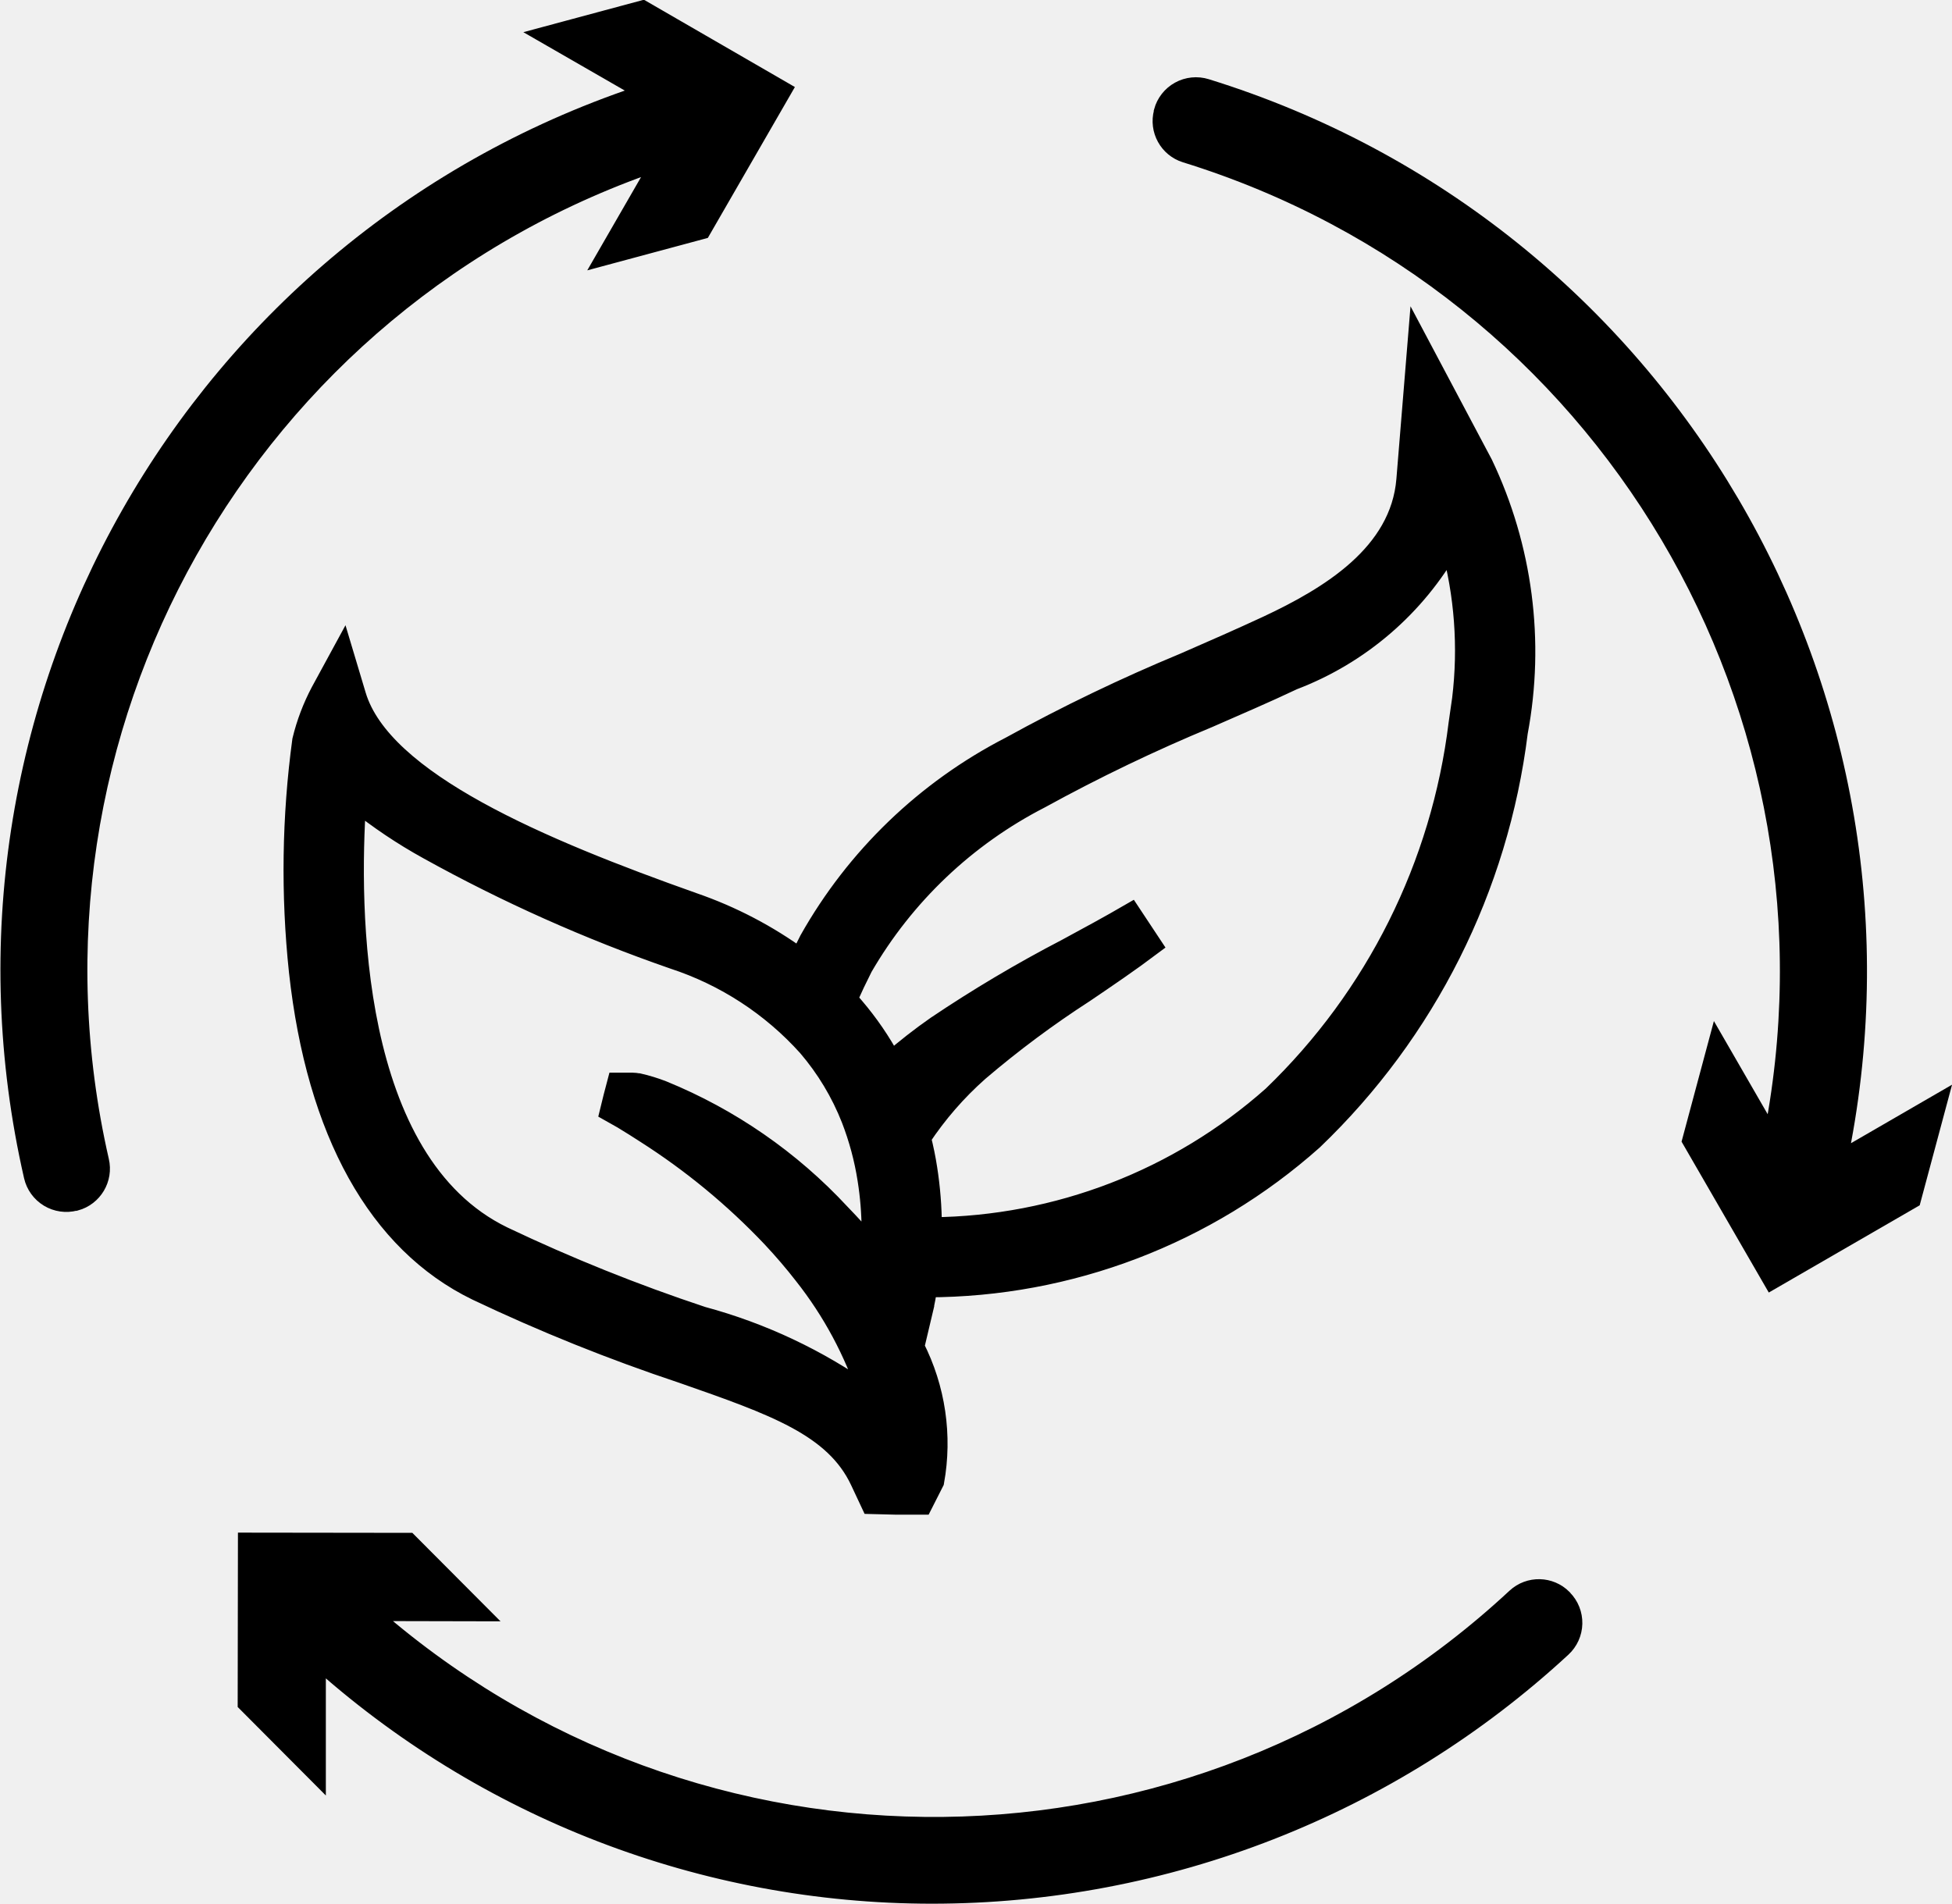
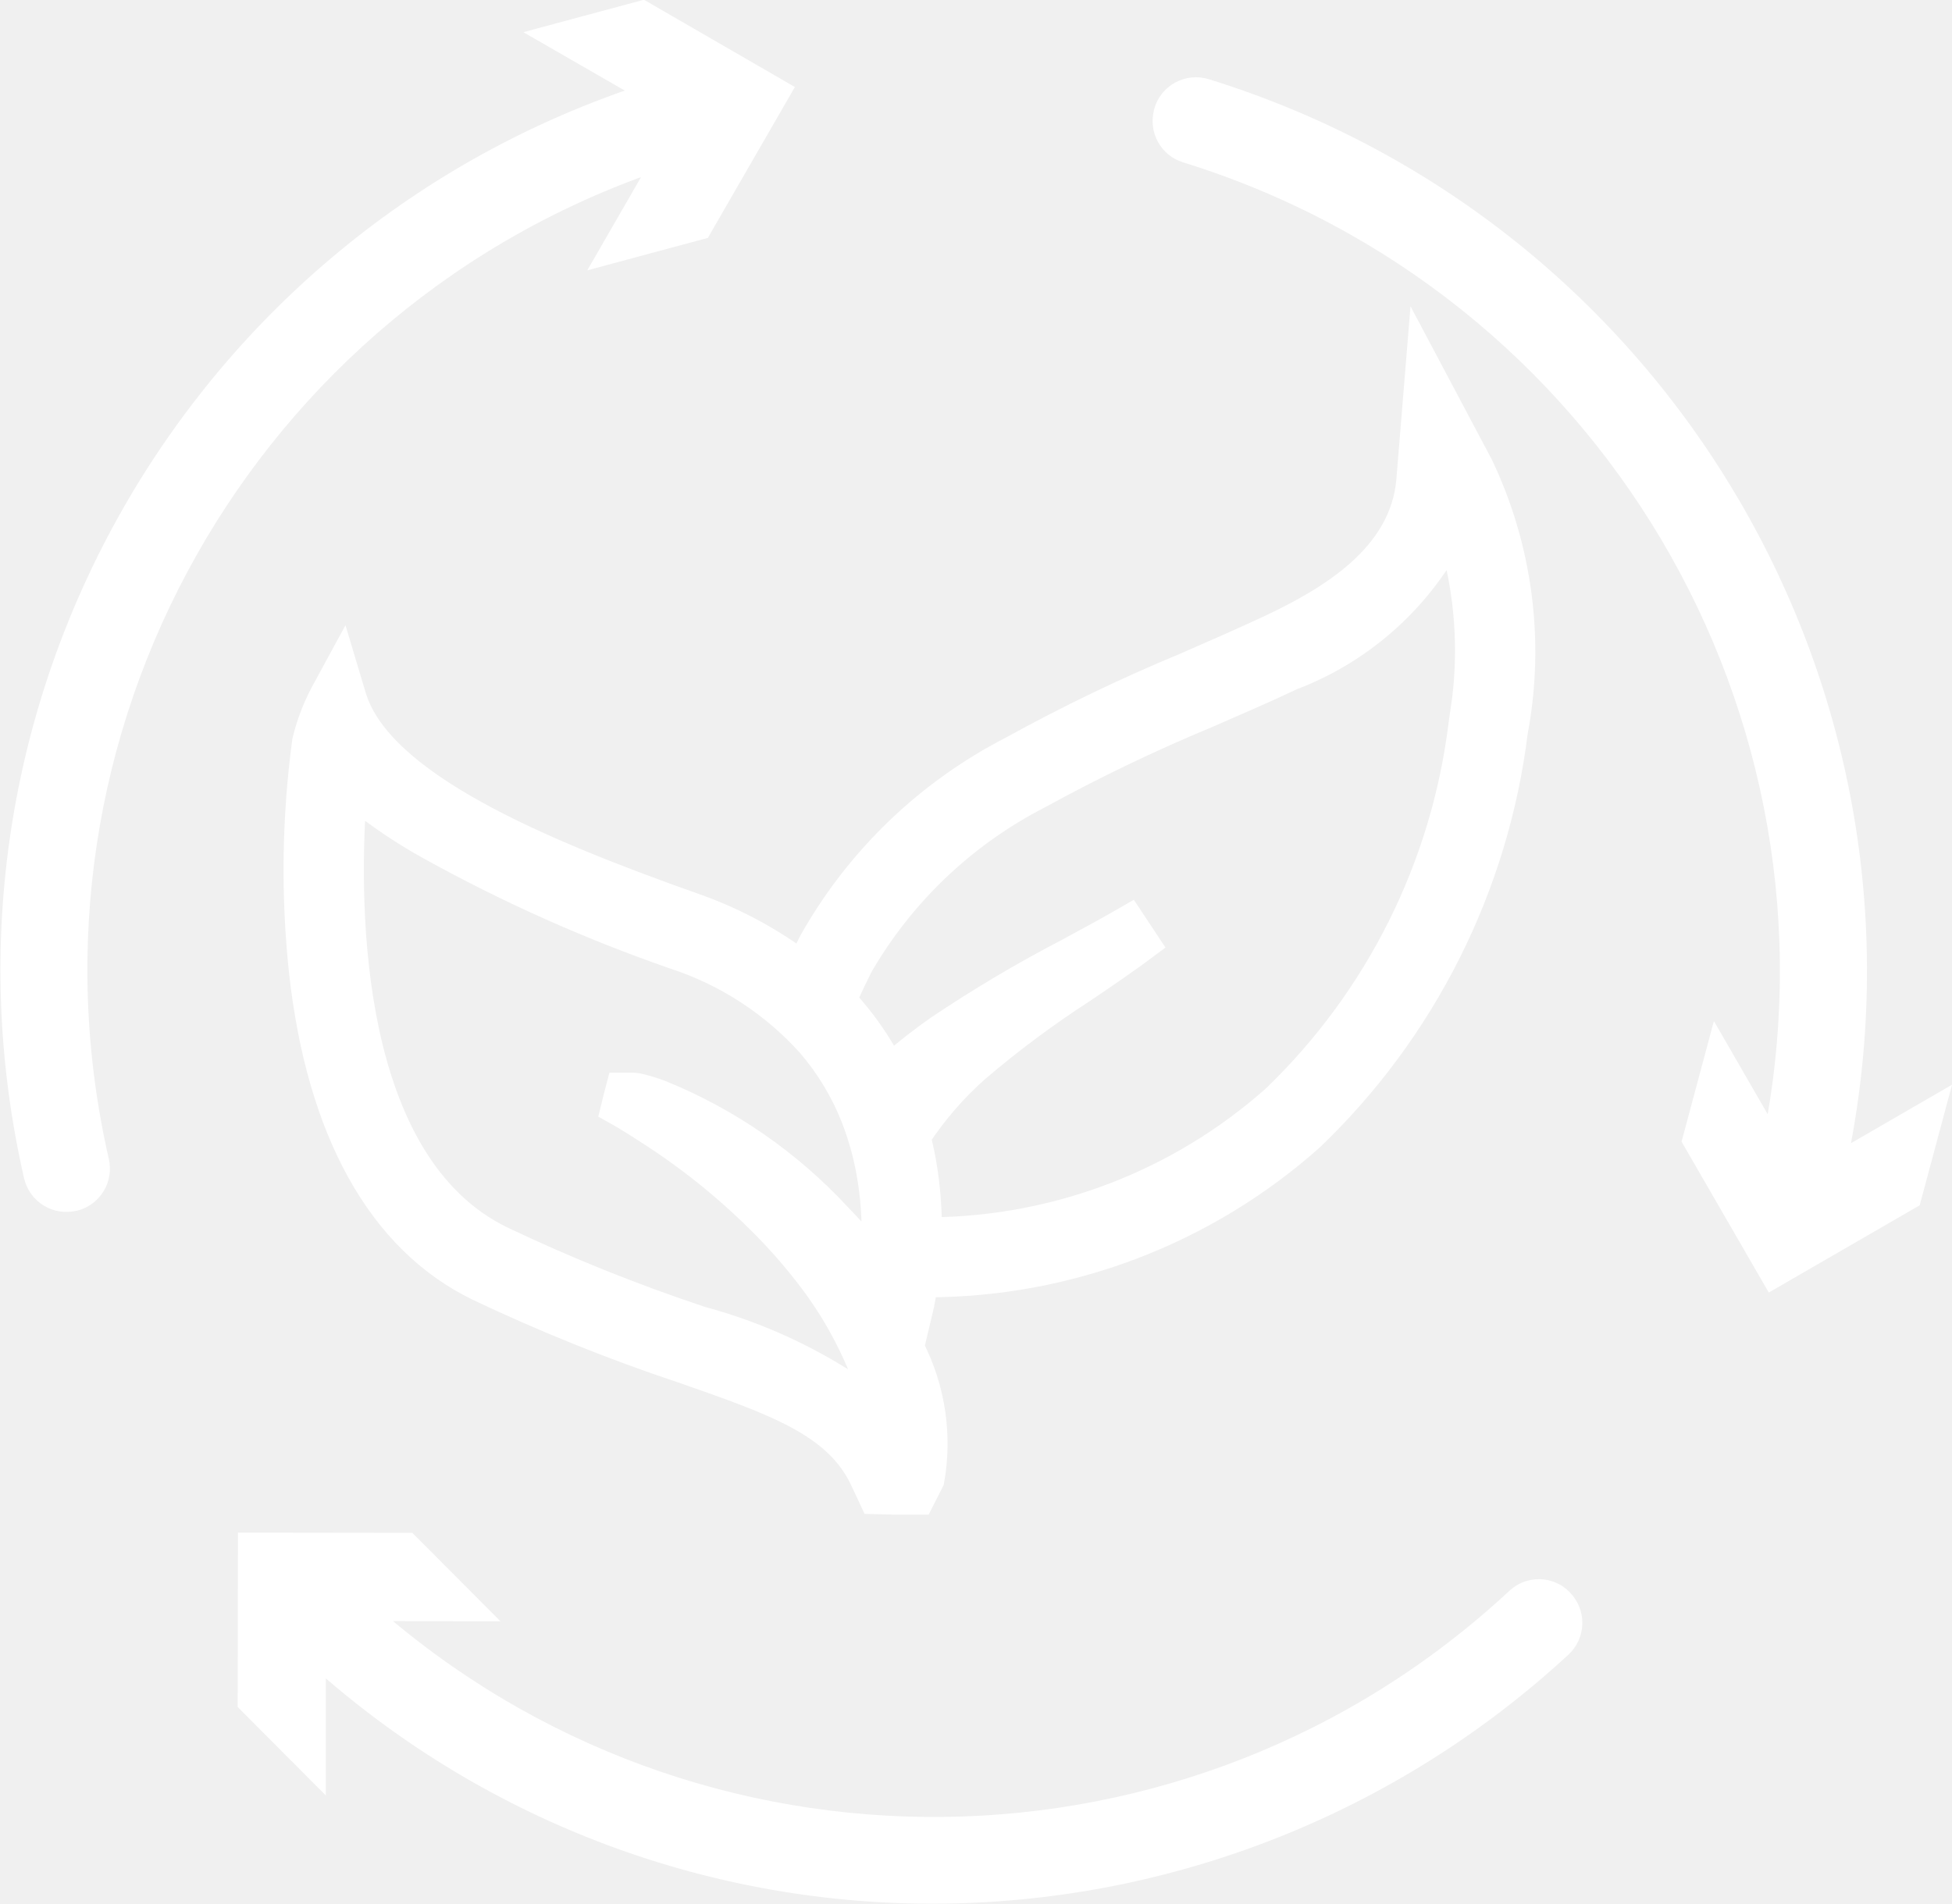
<svg xmlns="http://www.w3.org/2000/svg" width="47.936" height="46.76" viewBox="0 0 47.936 46.76">
  <g id="Group_75" data-name="Group 75" transform="translate(-97.744 -33.262)">
-     <path id="Path_1038" data-name="Path 1038" d="M201.324,123.168l-.335-.631h0l-1.258-2.372-.277,3.387c-.15,1.835-1.9,2.882-3.41,3.59-.647.3-1.306.591-2.04.91a42.8,42.8,0,0,0-4.277,2.058,11.923,11.923,0,0,0-4.936,4.752c-.076.149-.15.3-.223.458a9.966,9.966,0,0,0-2.627-1.374c-3.742-1.327-7.652-2.971-8.288-5.093l-.323-1.079-.538.989a5.118,5.118,0,0,0-.452,1.193,23.7,23.7,0,0,0-.082,5.673c.433,3.948,1.941,6.658,4.363,7.836a44.534,44.534,0,0,0,5.05,2.032c2.253.787,3.741,1.306,4.37,2.646l.265.565.632.016h.626l.285-.562a5.237,5.237,0,0,0-.487-3.311l.242-1.022,0-.012c.015-.07.046-.219.078-.432a14.268,14.268,0,0,0,9.472-3.615,16.718,16.718,0,0,0,5.028-10.014A10.713,10.713,0,0,0,201.324,123.168ZM187.68,140.476c-.038-.248-.089-.5-.155-.76a8.324,8.324,0,0,1,1.42-1.634,24.331,24.331,0,0,1,2.6-1.936c.546-.37,1.11-.753,1.651-1.16l-.517-.781c-.516.3-1.052.59-1.571.871a32.9,32.9,0,0,0-3.2,1.9,13.107,13.107,0,0,0-1.109.866,7.53,7.53,0,0,0-.911-1.333q-.083-.1-.17-.19c.117-.264.243-.53.377-.795a10.673,10.673,0,0,1,4.359-4.143,41.887,41.887,0,0,1,4.135-1.986c.682-.3,1.387-.6,2.074-.926a7.517,7.517,0,0,0,3.877-3.339,9.859,9.859,0,0,1,.282,3.812l-.086.6a15.26,15.26,0,0,1-4.569,9.149,12.792,12.792,0,0,1-8.374,3.228V141.9A9.459,9.459,0,0,0,187.68,140.476Zm-14.024-9.035a12.244,12.244,0,0,0,1.776,1.192,38.244,38.244,0,0,0,6.018,2.689,7.62,7.62,0,0,1,3.3,2.149,6.25,6.25,0,0,1,1.072,1.782,7.158,7.158,0,0,1,.4,1.492,8.111,8.111,0,0,1,.1,1.219c0,.164,0,.318-.011.462-.244-.288-.5-.569-.769-.847a12.275,12.275,0,0,0-4.358-3.016,4.261,4.261,0,0,0-.59-.181l-.011,0a.81.81,0,0,0-.14-.015l-.371,0-.092.35-.087.355.31.175c.2.121.4.247.564.354a16.447,16.447,0,0,1,3.1,2.557c.287.306.551.615.785.917a9.536,9.536,0,0,1,1.591,2.965,12.782,12.782,0,0,0-4.086-1.929,42.606,42.606,0,0,1-4.893-1.967C173.483,140.309,173.478,134.067,173.656,131.441Z" transform="translate(-67.169 -78.508)" fill="currentColor" stroke="currentColor" stroke-width="0.5" />
-     <path id="Path_1039" data-name="Path 1039" d="M116.923,35.491l-1.961,3.4-2.278.613,1.355-2.35a21.01,21.01,0,0,0-13.867,24.626.815.815,0,0,1-.579.973l-.014,0a.814.814,0,0,1-1-.606,22.645,22.645,0,0,1,15.114-26.6l-2.449-1.41,2.278-.613Z" fill="currentColor" stroke="currentColor" stroke-width="0.5" />
-     <path id="Path_1040" data-name="Path 1040" d="M418.579,78.549l-.611,2.278-3.4,1.966-1.965-3.4.611-2.279,1.357,2.351a21.06,21.06,0,0,0-14.406-24.33.81.81,0,0,1-.542-.985l0-.014a.814.814,0,0,1,1.027-.565,22.7,22.7,0,0,1,15.492,26.389Z" transform="translate(-273.296 -18.125)" fill="currentColor" stroke="currentColor" stroke-width="0.5" />
-     <path id="Path_1041" data-name="Path 1041" d="M192.374,436.04a.814.814,0,0,1-.026,1.172,22.782,22.782,0,0,1-15.458,6.05,22.543,22.543,0,0,1-15.136-5.839l0,2.826-1.665-1.672.006-3.929,3.929.005,1.666,1.672-2.713-.006a21,21,0,0,0,28.266-.313.81.81,0,0,1,1.124.024Z" transform="translate(-56.258 -363.491)" fill="currentColor" stroke="currentColor" stroke-width="0.5" />
+     <path id="Path_1038" data-name="Path 1038" d="M201.324,123.168l-.335-.631h0l-1.258-2.372-.277,3.387c-.15,1.835-1.9,2.882-3.41,3.59-.647.3-1.306.591-2.04.91a42.8,42.8,0,0,0-4.277,2.058,11.923,11.923,0,0,0-4.936,4.752c-.076.149-.15.3-.223.458a9.966,9.966,0,0,0-2.627-1.374c-3.742-1.327-7.652-2.971-8.288-5.093l-.323-1.079-.538.989a5.118,5.118,0,0,0-.452,1.193,23.7,23.7,0,0,0-.082,5.673c.433,3.948,1.941,6.658,4.363,7.836a44.534,44.534,0,0,0,5.05,2.032c2.253.787,3.741,1.306,4.37,2.646l.265.565.632.016h.626l.285-.562a5.237,5.237,0,0,0-.487-3.311l.242-1.022,0-.012c.015-.07.046-.219.078-.432a14.268,14.268,0,0,0,9.472-3.615,16.718,16.718,0,0,0,5.028-10.014A10.713,10.713,0,0,0,201.324,123.168ZM187.68,140.476c-.038-.248-.089-.5-.155-.76a8.324,8.324,0,0,1,1.42-1.634,24.331,24.331,0,0,1,2.6-1.936c.546-.37,1.11-.753,1.651-1.16l-.517-.781c-.516.3-1.052.59-1.571.871a32.9,32.9,0,0,0-3.2,1.9,13.107,13.107,0,0,0-1.109.866,7.53,7.53,0,0,0-.911-1.333q-.083-.1-.17-.19c.117-.264.243-.53.377-.795a10.673,10.673,0,0,1,4.359-4.143,41.887,41.887,0,0,1,4.135-1.986c.682-.3,1.387-.6,2.074-.926a7.517,7.517,0,0,0,3.877-3.339,9.859,9.859,0,0,1,.282,3.812l-.086.6a15.26,15.26,0,0,1-4.569,9.149,12.792,12.792,0,0,1-8.374,3.228V141.9A9.459,9.459,0,0,0,187.68,140.476Zm-14.024-9.035a12.244,12.244,0,0,0,1.776,1.192,38.244,38.244,0,0,0,6.018,2.689,7.62,7.62,0,0,1,3.3,2.149,6.25,6.25,0,0,1,1.072,1.782,7.158,7.158,0,0,1,.4,1.492,8.111,8.111,0,0,1,.1,1.219c0,.164,0,.318-.011.462-.244-.288-.5-.569-.769-.847a12.275,12.275,0,0,0-4.358-3.016,4.261,4.261,0,0,0-.59-.181l-.011,0a.81.81,0,0,0-.14-.015l-.371,0-.092.35-.087.355.31.175c.2.121.4.247.564.354a16.447,16.447,0,0,1,3.1,2.557c.287.306.551.615.785.917a9.536,9.536,0,0,1,1.591,2.965,12.782,12.782,0,0,0-4.086-1.929,42.606,42.606,0,0,1-4.893-1.967C173.483,140.309,173.478,134.067,173.656,131.441Z" transform="translate(-67.169 -78.508)" fill="#fff" stroke="#fff" stroke-width="0.5" />
+     <path id="Path_1039" data-name="Path 1039" d="M116.923,35.491l-1.961,3.4-2.278.613,1.355-2.35a21.01,21.01,0,0,0-13.867,24.626.815.815,0,0,1-.579.973l-.014,0a.814.814,0,0,1-1-.606,22.645,22.645,0,0,1,15.114-26.6l-2.449-1.41,2.278-.613Z" fill="#fff" stroke="#fff" stroke-width="0.5" />
+     <path id="Path_1040" data-name="Path 1040" d="M418.579,78.549l-.611,2.278-3.4,1.966-1.965-3.4.611-2.279,1.357,2.351a21.06,21.06,0,0,0-14.406-24.33.81.81,0,0,1-.542-.985l0-.014a.814.814,0,0,1,1.027-.565,22.7,22.7,0,0,1,15.492,26.389Z" transform="translate(-273.296 -18.125)" fill="#fff" stroke="#fff" stroke-width="0.5" />
+     <path id="Path_1041" data-name="Path 1041" d="M192.374,436.04a.814.814,0,0,1-.026,1.172,22.782,22.782,0,0,1-15.458,6.05,22.543,22.543,0,0,1-15.136-5.839l0,2.826-1.665-1.672.006-3.929,3.929.005,1.666,1.672-2.713-.006a21,21,0,0,0,28.266-.313.81.81,0,0,1,1.124.024Z" transform="translate(-56.258 -363.491)" fill="#fff" stroke="#fff" stroke-width="0.5" />
  </g>
</svg>
